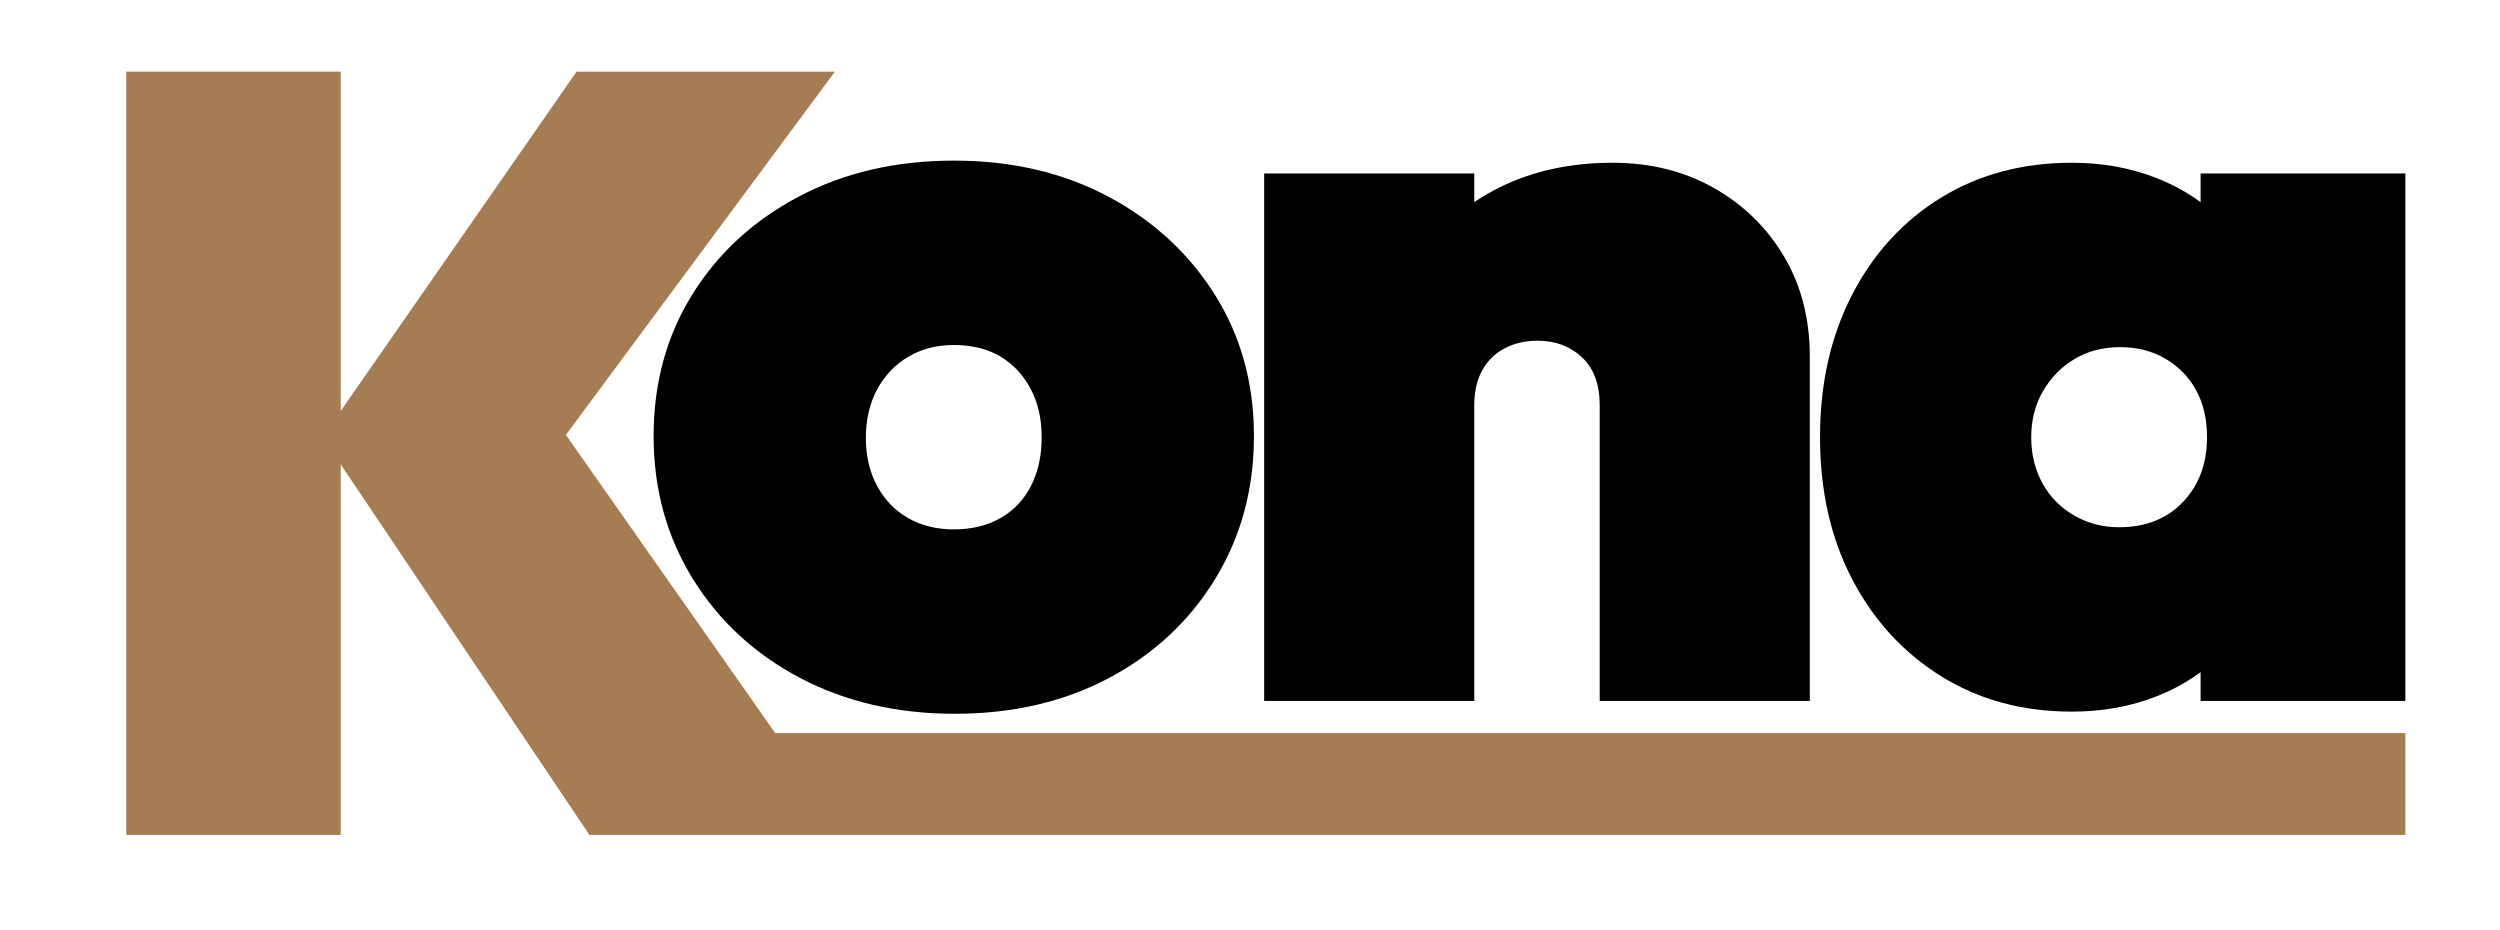
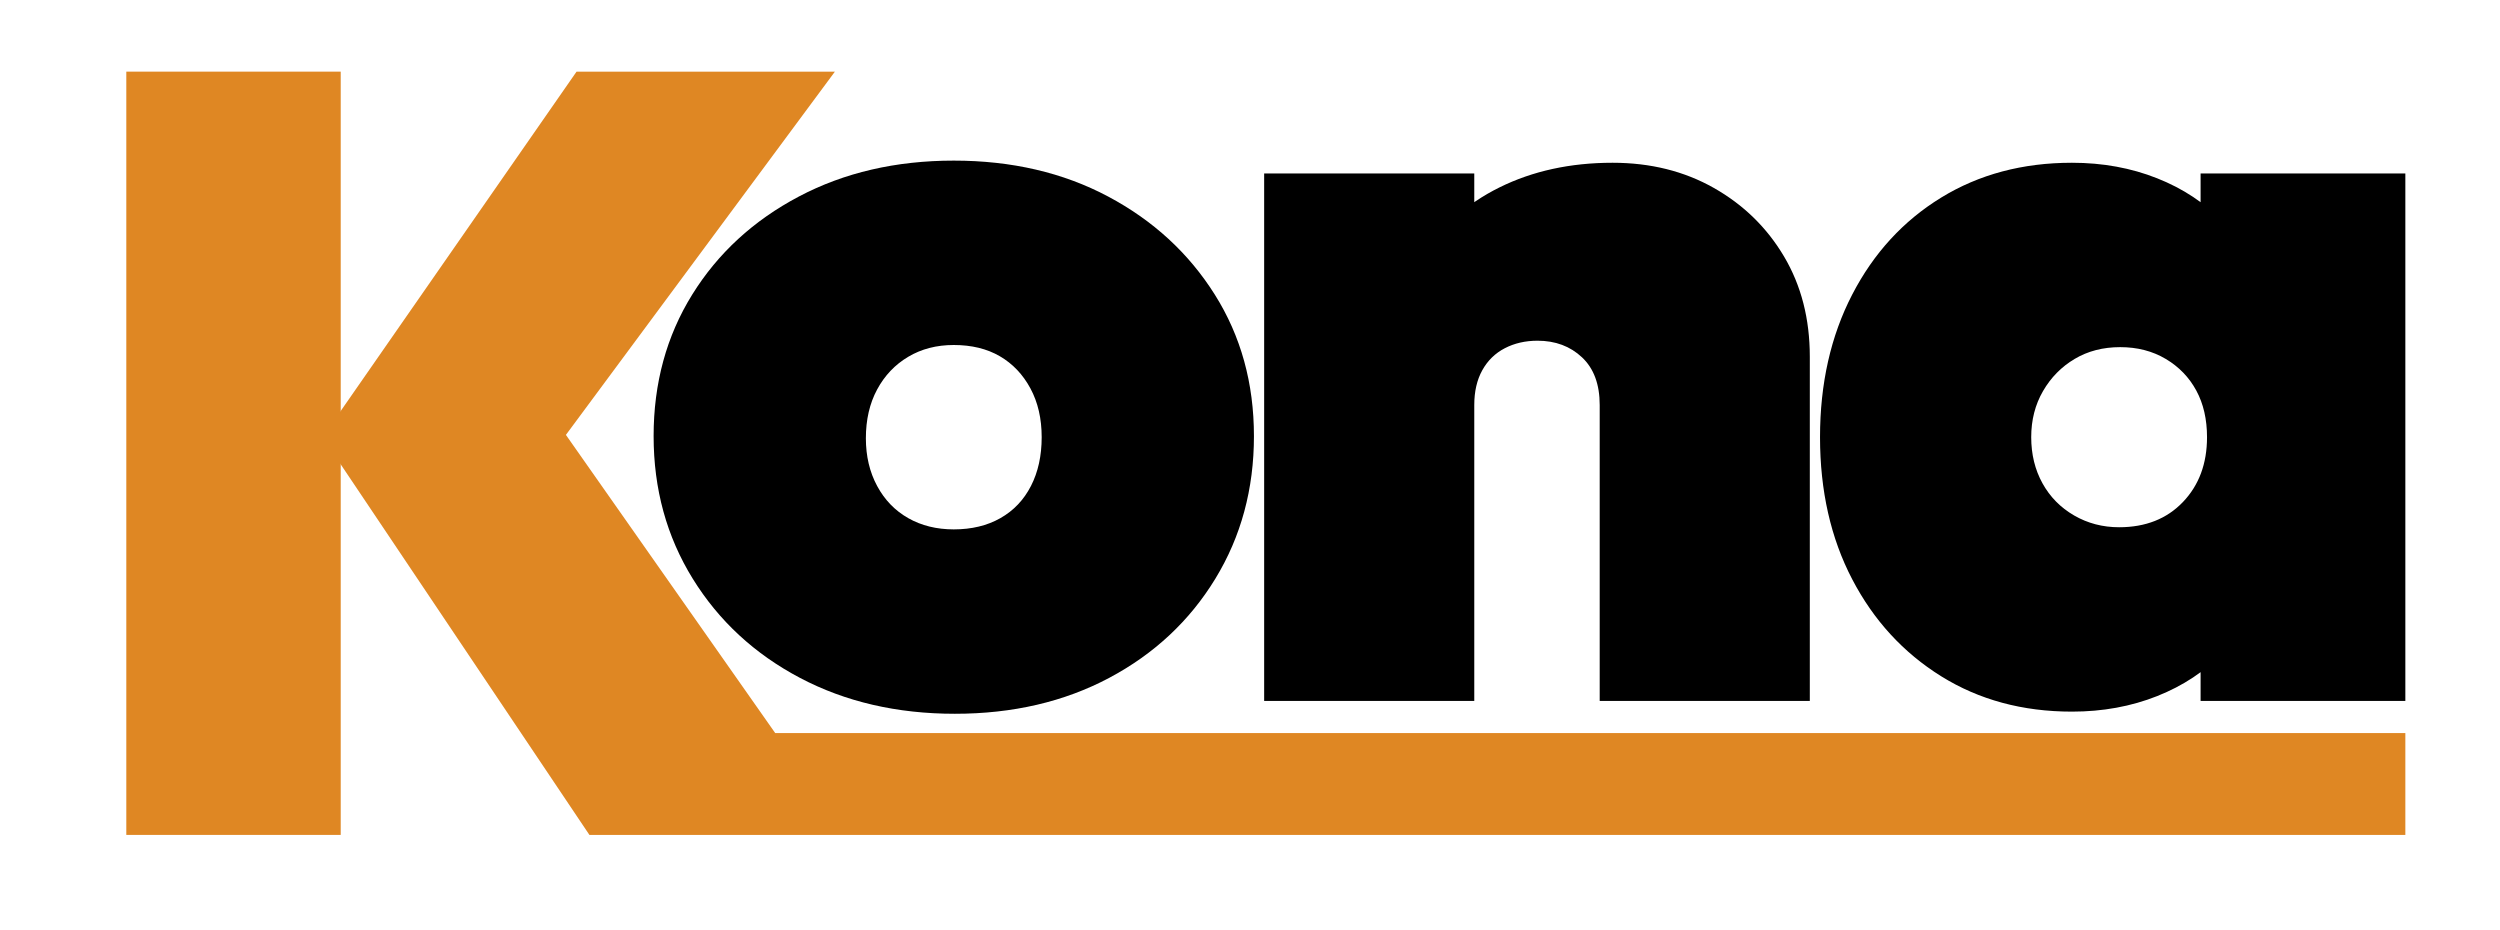
<svg xmlns="http://www.w3.org/2000/svg" viewBox="0.00 3.04 158.58 58.96" fill="none" role="img" aria-label="Kona">
-   <path fill="#A67C52" d="M8.012 56.0V7.584H21.612V56.0Z" />
-   <path fill="#A67C52" d="M37.388 56.0 20.456 30.772 36.572 7.584H52.96L34.328 32.744V28.392L49.173 49.54H152.576V56.0Z" />
+   <path fill="#DF8723" d="M8.012 56.0V7.584H21.612V56.0Z" />
+   <path fill="#DF8723" d="M37.388 56.0 20.456 30.772 36.572 7.584H52.96L34.328 32.744V28.392L49.173 49.54H152.576V56.0Z" />
  <path fill="#000000" d="M60.568 48.316Q55.06 48.316 50.742 46.038Q46.424 43.76 43.942 39.748Q41.46 35.736 41.46 30.704Q41.46 25.672 43.908 21.728Q46.356 17.784 50.674 15.506Q54.992 13.228 60.5 13.228Q66.008 13.228 70.292 15.506Q74.576 17.784 77.058 21.728Q79.54 25.672 79.54 30.704Q79.54 35.736 77.092 39.748Q74.644 43.76 70.36 46.038Q66.076 48.316 60.568 48.316ZM60.5 36.62Q62.2 36.62 63.458 35.906Q64.716 35.192 65.396 33.866Q66.076 32.54 66.076 30.772Q66.076 29.004 65.362 27.678Q64.648 26.352 63.424 25.638Q62.2 24.924 60.5 24.924Q58.868 24.924 57.61 25.672Q56.352 26.42 55.638 27.746Q54.924 29.072 54.924 30.84Q54.924 32.54 55.638 33.866Q56.352 35.192 57.61 35.906Q58.868 36.62 60.5 36.62Z" />
  <path fill="#000000" d="M101.472 47.5V28.732Q101.472 26.76 100.35 25.706Q99.228 24.652 97.528 24.652Q96.372 24.652 95.454 25.128Q94.536 25.604 94.026 26.522Q93.516 27.44 93.516 28.732L88.348 26.42Q88.348 22.34 90.15 19.416Q91.952 16.492 95.114 14.928Q98.276 13.364 102.288 13.364Q105.892 13.364 108.714 14.962Q111.536 16.56 113.168 19.314Q114.8 22.068 114.8 25.672V47.5ZM80.188 47.5V14.044H93.516V47.5Z" />
  <path fill="#000000" d="M131.428 48.18Q126.736 48.18 123.132 45.936Q119.528 43.692 117.488 39.782Q115.448 35.872 115.448 30.772Q115.448 25.672 117.488 21.728Q119.528 17.784 123.132 15.574Q126.736 13.364 131.428 13.364Q134.352 13.364 136.834 14.35Q139.316 15.336 140.982 17.104Q142.648 18.872 143.124 21.184V40.36Q142.648 42.672 140.982 44.44Q139.316 46.208 136.834 47.194Q134.352 48.18 131.428 48.18ZM134.42 36.484Q136.936 36.484 138.466 34.886Q139.996 33.288 139.996 30.772Q139.996 29.072 139.316 27.814Q138.636 26.556 137.378 25.808Q136.12 25.06 134.488 25.06Q132.856 25.06 131.598 25.808Q130.34 26.556 129.592 27.848Q128.844 29.14 128.844 30.772Q128.844 32.404 129.558 33.696Q130.272 34.988 131.564 35.736Q132.856 36.484 134.42 36.484ZM139.588 47.5V38.524L141.424 30.364L139.588 22.272V14.044H152.576V47.5Z" />
</svg>
